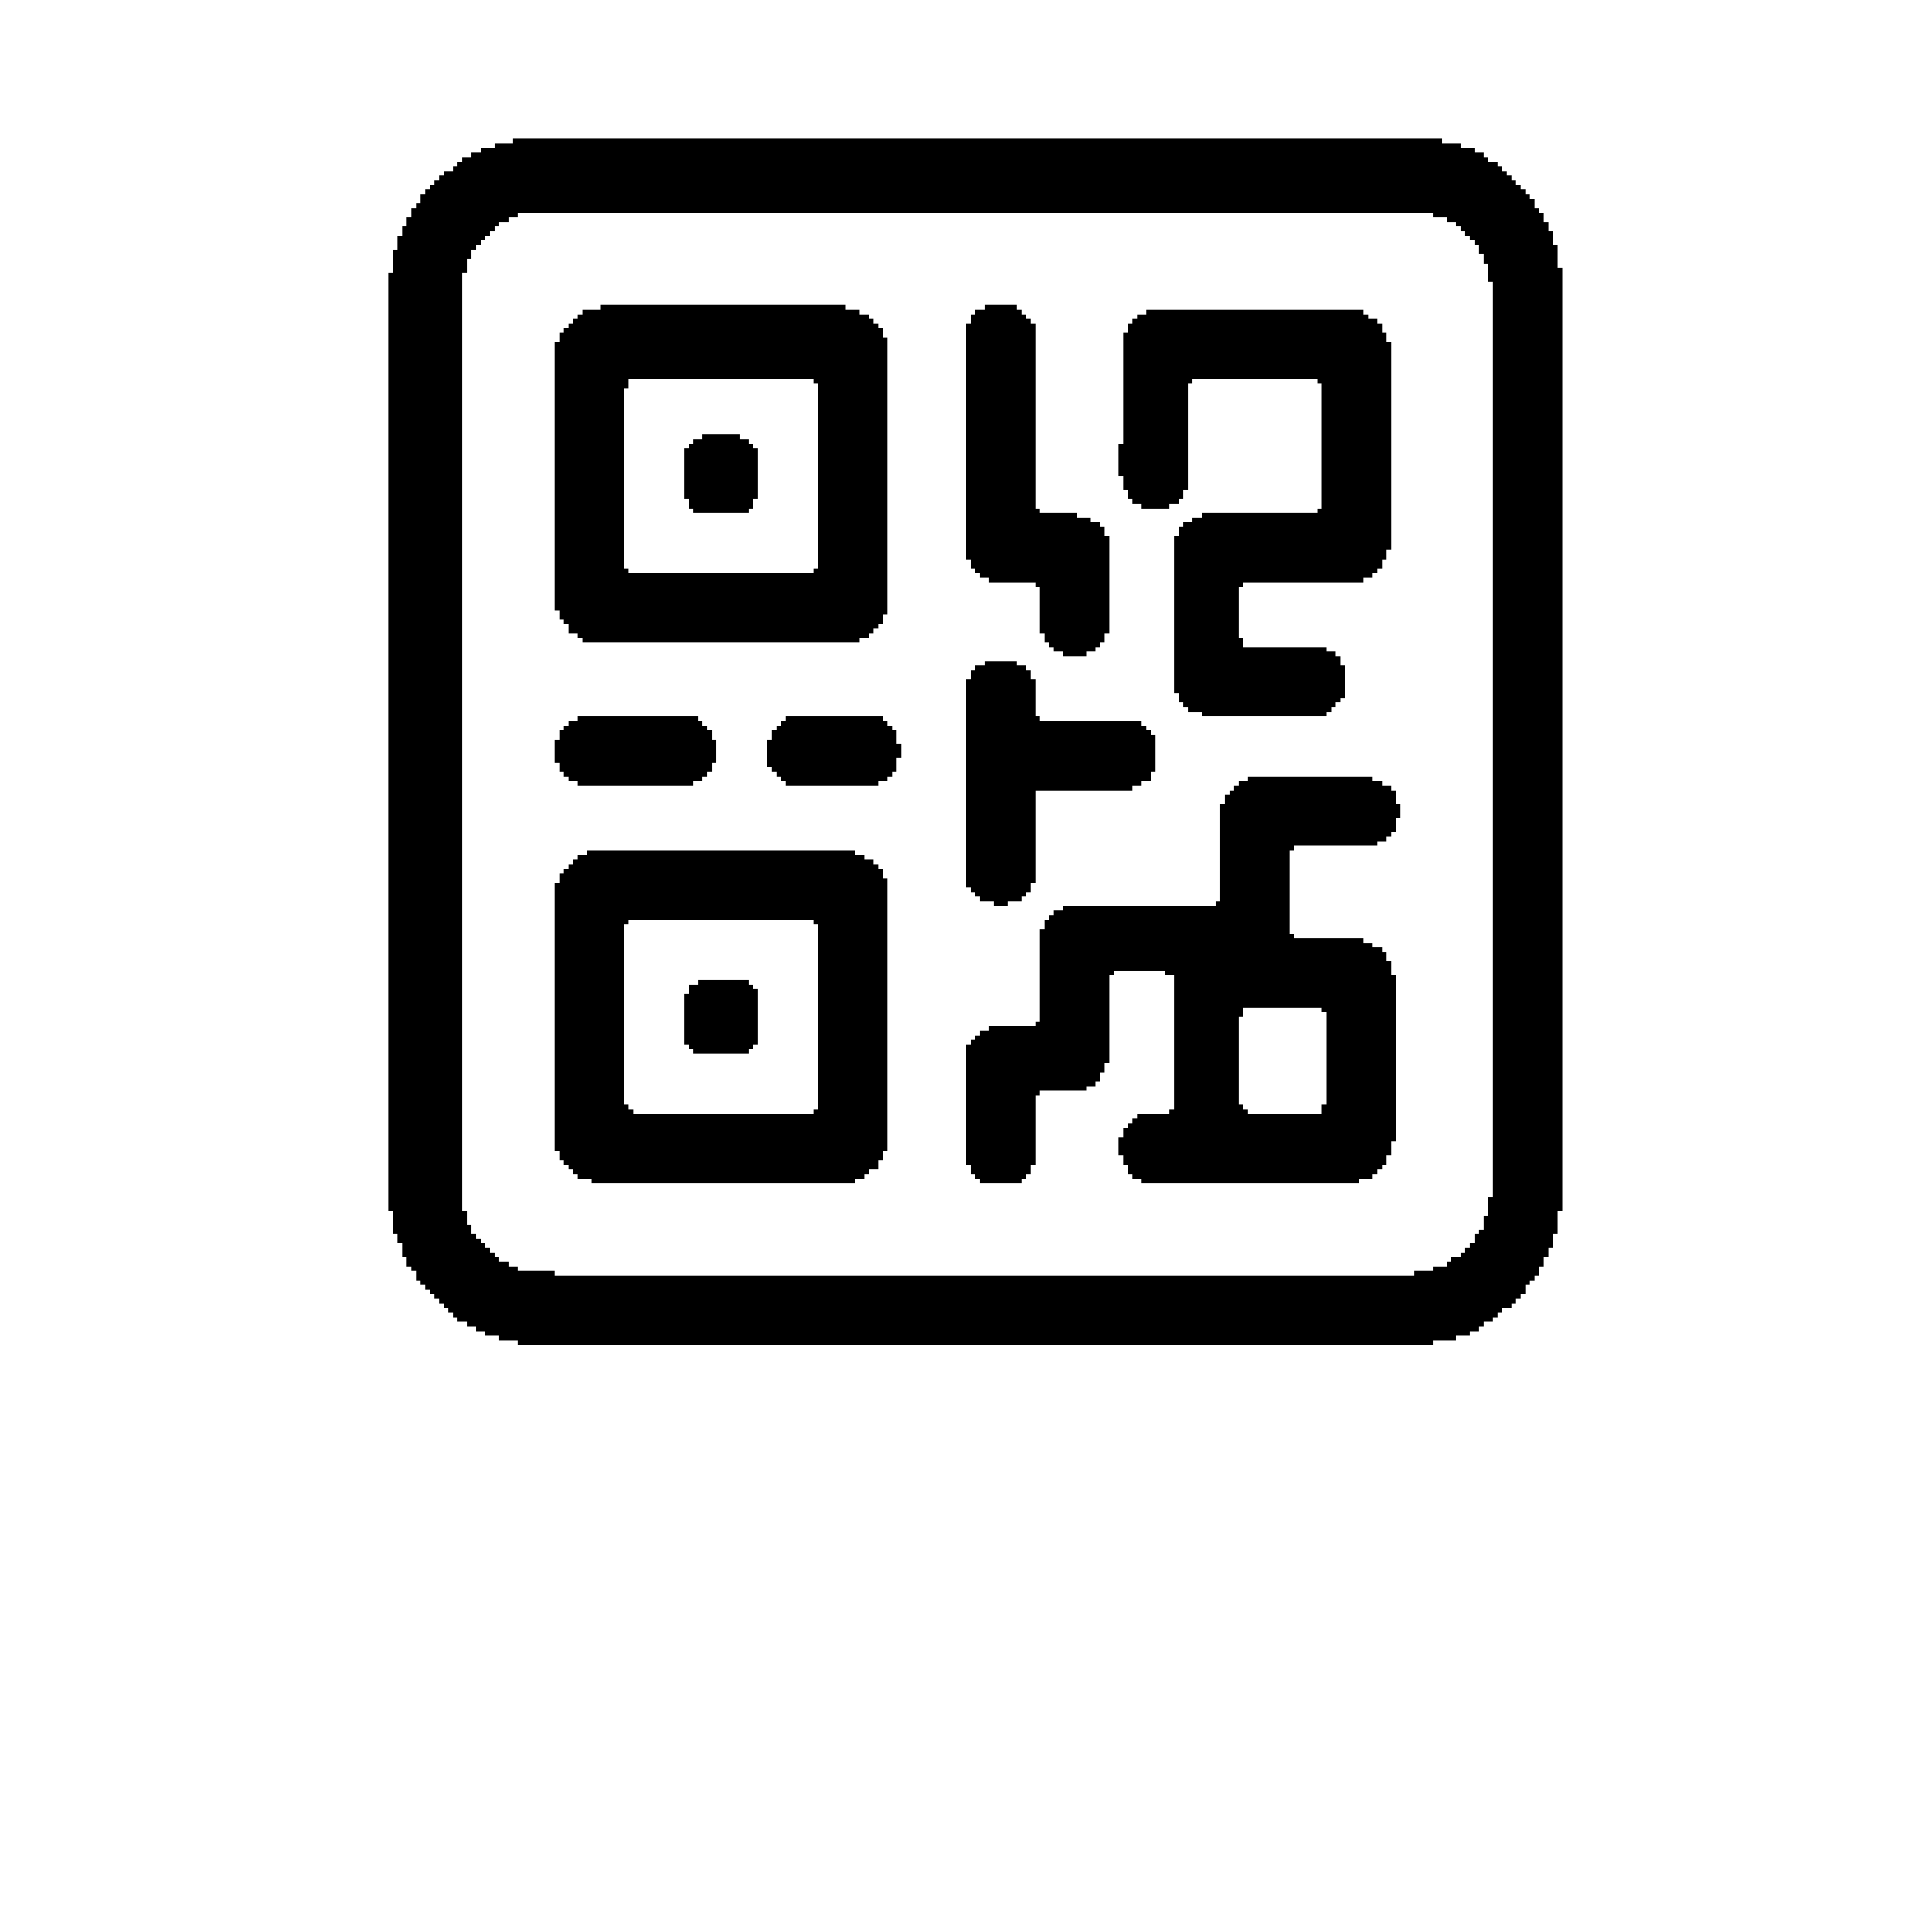
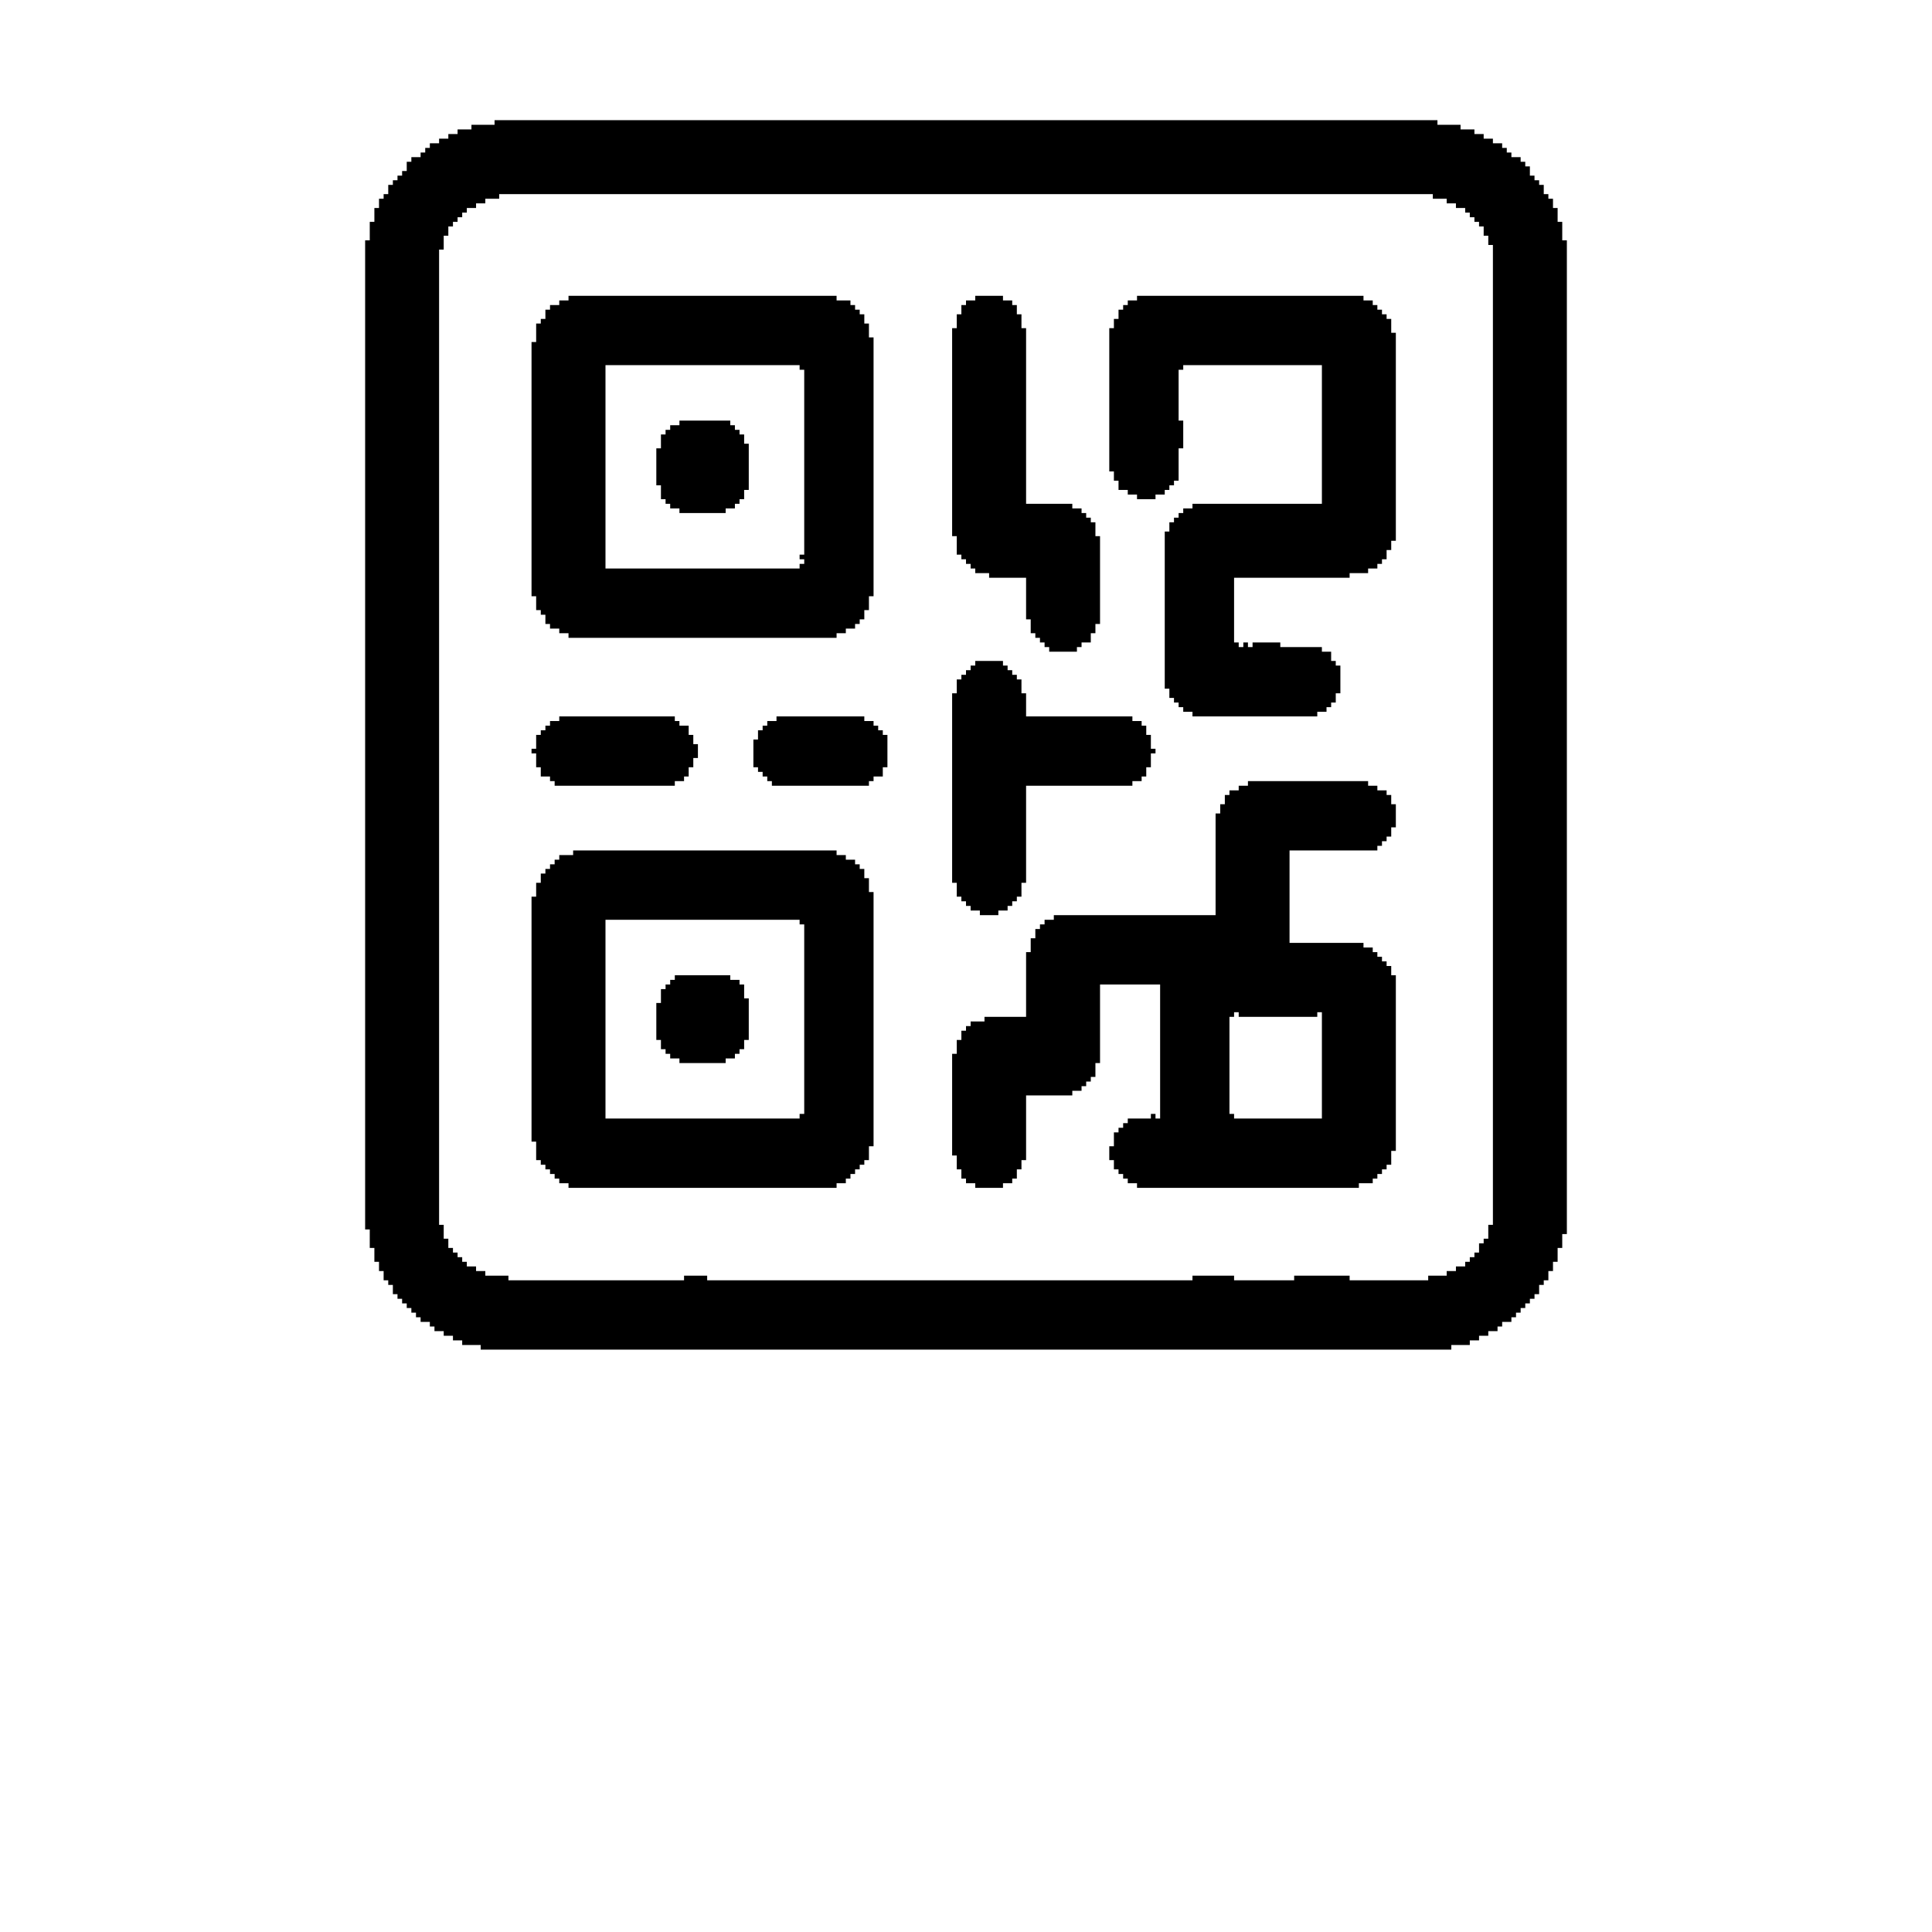
<svg xmlns="http://www.w3.org/2000/svg" viewBox="0 0 418 418">
-   <path fill="currentColor" stroke="none" fill-rule="evenodd" d="M111 30H312V31H111ZM107 31H316V32H107ZM104 32H319V33H104ZM102 33H321V34H102ZM100 34H322V35H100ZM99 35H324V36H99ZM98 36H325V37H98ZM96 37H326V38H96ZM95 38H327V39H95ZM94 39H328V40H94ZM93 40H329V41H93ZM92 41H330V42H92ZM91 42H331V43H91ZM91 43H332V44H91ZM90 44H332V45H90ZM89 45H333V46H89ZM89 46H112V47H89ZM310 46H334V47H310ZM88 47H110V48H88ZM313 47H334V48H313ZM88 48H108V49H88ZM315 48H335V49H315ZM87 49H107V50H87ZM316 49H335V50H316ZM87 50H106V51H87ZM317 50H336V51H317ZM86 51H105V52H86ZM318 51H336V52H318ZM86 52H104V53H86ZM319 52H336V53H319ZM86 53H103V54H86ZM320 53H337V55H320ZM85 54H102V56H85ZM321 55H337V57H321ZM322 57H337V58H322ZM85 56H101V59H85ZM322 58H338V61H322ZM130 66H183V67H130ZM213 66H220V67H213ZM126 67H186V68H126ZM211 67H221V68H211ZM248 67H295V68H248ZM125 68H188V69H125ZM210 68H222V69H210ZM246 68H296V69H246ZM124 69H189V70H124ZM210 69H223V70H210ZM245 69H298V70H245ZM123 70H190V71H123ZM122 71H191V72H122ZM244 70H299V72H244ZM121 72H191V73H121ZM121 73H192V74H121ZM243 72H300V74H243ZM120 74H192V82H120ZM243 74H301V82H243ZM176 82H192V83H176ZM243 82H258V83H243ZM285 82H301V83H285ZM120 82H136V84H120ZM152 94H160V95H152ZM150 95H162V96H150ZM243 83H257V96H243ZM149 96H163V97H149ZM242 96H257V103H242ZM243 103H257V106H243ZM148 97H164V108H148ZM244 106H256V108H244ZM245 108H255V109H245ZM149 108H163V110H149ZM209 70H224V110H209ZM247 109H253V110H247ZM286 83H301V110H286ZM150 110H162V111H150ZM209 110H225V111H209ZM285 110H301V111H285ZM209 111H233V112H209ZM260 111H301V112H260ZM209 112H236V113H209ZM258 112H301V113H258ZM209 113H238V114H209ZM256 113H301V114H256ZM209 114H239V116H209ZM255 114H301V116H255ZM254 116H301V119H254ZM209 116H240V121H209ZM254 119H300V121H254ZM120 84H135V123H120ZM177 83H192V123H177ZM210 121H240V123H210ZM254 121H299V123H254ZM120 123H136V124H120ZM176 123H192V124H176ZM211 123H240V124H211ZM254 123H298V124H254ZM212 124H240V125H212ZM254 124H297V125H254ZM214 125H240V126H214ZM254 125H295V126H254ZM224 126H240V127H224ZM254 126H269V127H254ZM120 124H192V132H120ZM121 132H192V133H121ZM121 133H191V134H121ZM122 134H191V135H122ZM123 135H190V136H123ZM123 136H189V137H123ZM225 127H240V137H225ZM125 137H188V138H125ZM254 127H268V138H254ZM126 138H186V139H126ZM226 137H239V139H226ZM227 139H238V140H227ZM254 138H269V140H254ZM228 140H237V141H228ZM254 140H287V141H254ZM230 141H235V142H230ZM254 141H289V142H254ZM213 143H220V144H213ZM254 142H290V144H254ZM211 144H222V145H211ZM210 145H223V147H210ZM254 144H291V150H254ZM255 150H291V151H255ZM255 151H290V152H255ZM256 152H289V153H256ZM257 153H288V154H257ZM209 147H224V155H209ZM260 154H287V155H260ZM125 155H151V156H125ZM170 155H191V156H170ZM209 155H225V156H209ZM123 156H152V157H123ZM169 156H192V157H169ZM209 156H247V157H209ZM122 157H153V158H122ZM168 157H193V158H168ZM209 157H248V158H209ZM209 158H249V159H209ZM121 158H154V160H121ZM167 158H194V160H167ZM166 160H194V161H166ZM166 161H195V164H166ZM120 160H155V165H120ZM166 164H194V166H166ZM121 165H154V167H121ZM167 166H194V167H167ZM209 159H250V167H209ZM122 167H153V168H122ZM168 167H193V168H168ZM123 168H152V169H123ZM169 168H192V169H169ZM209 167H249V169H209ZM270 168H297V169H270ZM125 169H150V170H125ZM170 169H190V170H170ZM209 169H247V170H209ZM268 169H299V170H268ZM209 170H245V171H209ZM267 170H301V171H267ZM266 171H302V172H266ZM265 172H302V174H265ZM264 174H303V177H264ZM264 177H302V180H264ZM264 180H301V181H264ZM264 181H300V182H264ZM264 182H298V183H264ZM264 183H280V184H264ZM127 184H185V185H127ZM125 185H187V186H125ZM124 186H189V187H124ZM123 187H190V188H123ZM122 188H191V189H122ZM121 189H191V190H121ZM121 190H192V191H121ZM209 171H224V191H209ZM209 191H223V192H209ZM210 192H223V193H210ZM211 193H222V194H211ZM212 194H221V195H212ZM264 184H279V195H264ZM215 195H218V196H215ZM263 195H279V196H263ZM230 196H279V197H230ZM228 197H279V198H228ZM120 191H192V199H120ZM227 198H279V199H227ZM120 199H136V200H120ZM176 199H192V200H176ZM226 199H279V201H226ZM225 201H279V202H225ZM225 202H280V203H225ZM225 203H295V204H225ZM225 204H297V205H225ZM225 205H299V206H225ZM225 206H300V208H225ZM225 208H301V210H225ZM225 210H241V211H225ZM252 210H301V211H252ZM151 212H162V213H151ZM149 213H163V214H149ZM149 214H164V215H149ZM254 211H302V218H254ZM286 218H302V219H286ZM254 218H269V220H254ZM225 211H240V221H225ZM224 221H240V222H224ZM214 222H240V223H214ZM212 223H240V224H212ZM211 224H240V225H211ZM148 215H164V226H148ZM210 225H240V226H210ZM149 226H163V227H149ZM150 227H162V228H150ZM209 226H240V230H209ZM209 230H239V232H209ZM209 232H238V234H209ZM209 234H237V235H209ZM209 235H235V236H209ZM209 236H225V237H209ZM120 200H135V239H120ZM254 220H268V239H254ZM287 219H302V239H287ZM120 239H136V240H120ZM177 200H192V240H177ZM254 239H269V240H254ZM120 240H137V241H120ZM176 240H192V241H176ZM253 240H270V241H253ZM286 239H302V241H286ZM246 241H302V242H246ZM245 242H302V243H245ZM244 243H302V244H244ZM243 244H302V246H243ZM242 246H302V247H242ZM120 241H192V249H120ZM242 247H301V250H242ZM121 249H191V251H121ZM122 251H190V252H122ZM209 237H224V252H209ZM243 250H300V252H243ZM123 252H190V253H123ZM244 252H299V253H244ZM124 253H188V254H124ZM210 252H223V254H210ZM244 253H298V254H244ZM125 254H187V255H125ZM211 254H222V255H211ZM245 254H297V255H245ZM128 255H185V256H128ZM212 255H221V256H212ZM247 255H294V256H247ZM323 61H338V259H323ZM84 59H100V262H84ZM322 259H338V262H322ZM322 262H337V263H322ZM85 262H101V265H85ZM321 263H337V266H321ZM85 265H102V267H85ZM320 266H337V267H320ZM86 267H103V268H86ZM86 268H104V269H86ZM319 267H336V269H319ZM87 269H105V270H87ZM318 269H336V270H318ZM87 270H106V271H87ZM317 270H335V271H317ZM87 271H107V272H87ZM316 271H335V272H316ZM88 272H108V273H88ZM314 272H334V273H314ZM88 273H110V274H88ZM313 273H334V274H313ZM89 274H112V275H89ZM310 274H333V275H310ZM90 275H120V276H90ZM306 275H333V276H306ZM90 276H332V277H90ZM91 277H331V278H91ZM92 278H330V279H92ZM93 279H330V280H93ZM94 280H329V281H94ZM95 281H328V282H95ZM96 282H327V283H96ZM97 283H325V284H97ZM98 284H324V285H98ZM99 285H323V286H99ZM101 286H321V287H101ZM103 287H320V288H103ZM105 288H318V289H105ZM108 289H315V290H108ZM112 290H310V291H112Z" />
+   <path fill="currentColor" stroke="none" fill-rule="evenodd" d="M107 26H311V27H107ZM102 27H316V28H102ZM99 28H319V29H99ZM97 29H321V30H97ZM95 30H323V31H95ZM93 31H325V32H93ZM92 32H326V33H92ZM91 33H327V34H91ZM89 34H329V35H89ZM88 35H330V36H88ZM88 36H331V37H88ZM87 37H331V38H87ZM86 38H332V39H86ZM85 39H333V40H85ZM84 40H334V42H84ZM83 42H108V43H83ZM310 42H335V43H310ZM82 43H105V44H82ZM313 43H336V44H313ZM82 44H103V45H82ZM315 44H336V45H315ZM81 45H101V46H81ZM317 45H337V46H317ZM81 46H100V47H81ZM318 46H337V47H318ZM81 47H99V48H81ZM319 47H337V48H319ZM80 48H98V49H80ZM320 48H338V49H320ZM80 49H97V51H80ZM321 49H338V51H321ZM80 51H96V52H80ZM322 51H338V52H322ZM322 52H339V53H322ZM79 52H96V54H79ZM123 64H181V65H123ZM211 64H217V65H211ZM246 64H295V65H246ZM121 65H184V66H121ZM209 65H219V66H209ZM244 65H297V66H244ZM119 66H185V67H119ZM243 66H298V67H243ZM118 67H186V68H118ZM208 66H220V68H208ZM242 67H299V68H242ZM118 68H187V69H118ZM242 68H300V69H242ZM117 69H187V70H117ZM207 68H221V71H207ZM241 69H301V71H241ZM240 71H301V72H240ZM116 70H188V73H116ZM116 73H189V74H116ZM115 74H189V79H115ZM240 72H302V79H240ZM173 79H189V80H173ZM240 79H256V80H240ZM240 80H255V91H240ZM147 91H158V92H147ZM145 92H159V93H145ZM144 93H160V94H144ZM143 94H161V96H143ZM143 96H162V97H143ZM240 91H256V97H240ZM240 97H255V102H240ZM241 102H255V104H241ZM142 97H162V105H142ZM242 104H254V105H242ZM143 105H162V106H143ZM242 105H253V106H242ZM244 106H252V107H244ZM143 106H161V108H143ZM246 107H250V108H246ZM144 108H160V109H144ZM206 71H222V109H206ZM286 79H302V109H286ZM145 109H159V110H145ZM206 109H232V110H206ZM258 109H302V110H258ZM147 110H157V111H147ZM206 110H234V111H206ZM256 110H302V111H256ZM206 111H235V112H206ZM255 111H302V112H255ZM206 112H236V113H206ZM254 112H302V113H254ZM253 113H302V115H253ZM206 113H237V116H206ZM252 115H302V117H252ZM252 117H301V119H252ZM174 80H189V120H174ZM207 116H238V120H207ZM173 120H189V121H173ZM208 120H238V121H208ZM252 119H300V121H252ZM174 121H189V122H174ZM209 121H238V122H209ZM252 121H299V122H252ZM115 79H131V123H115ZM173 122H189V123H173ZM210 122H238V123H210ZM252 122H298V123H252ZM211 123H238V124H211ZM252 123H296V124H252ZM214 124H238V125H214ZM252 124H292V125H252ZM115 123H189V129H115ZM116 129H188V132H116ZM117 132H187V133H117ZM118 133H187V134H118ZM222 125H238V134H222ZM118 134H186V135H118ZM223 134H238V135H223ZM119 135H185V136H119ZM121 136H183V137H121ZM223 135H237V137H223ZM123 137H181V138H123ZM224 137H236V138H224ZM225 138H236V139H225ZM252 125H267V139H252ZM226 139H234V140H226ZM252 139H268V140H252ZM269 139H270V140H269ZM271 139H277V140H271ZM227 140H233V141H227ZM252 140H286V141H252ZM252 141H288V143H252ZM211 143H217V144H211ZM252 143H289V144H252ZM210 144H218V145H210ZM209 145H219V146H209ZM208 146H220V147H208ZM252 144H290V149H252ZM207 147H221V150H207ZM253 149H290V150H253ZM253 150H289V151H253ZM254 151H289V152H254ZM255 152H288V153H255ZM256 153H287V154H256ZM206 150H222V155H206ZM258 154H285V155H258ZM121 155H146V156H121ZM168 155H187V156H168ZM206 155H245V156H206ZM119 156H147V157H119ZM166 156H189V157H166ZM206 156H247V157H206ZM118 157H149V158H118ZM165 157H190V158H165ZM117 158H149V159H117ZM164 158H191V159H164ZM206 157H248V159H206ZM164 159H192V160H164ZM116 159H150V161H116ZM116 161H151V162H116ZM206 159H249V162H206ZM115 162H151V163H115ZM206 162H250V163H206ZM116 163H151V164H116ZM116 164H150V166H116ZM163 160H192V166H163ZM206 163H249V166H206ZM164 166H191V167H164ZM117 166H149V168H117ZM165 167H191V168H165ZM206 166H248V168H206ZM119 168H148V169H119ZM166 168H189V169H166ZM206 168H247V169H206ZM120 169H146V170H120ZM167 169H188V170H167ZM206 169H245V170H206ZM270 169H296V170H270ZM268 170H298V171H268ZM266 171H300V172H266ZM265 172H301V174H265ZM264 174H302V176H264ZM263 176H302V179H263ZM263 179H301V181H263ZM263 181H300V182H263ZM263 182H299V183H263ZM263 183H298V184H263ZM124 184H181V185H124ZM121 185H183V186H121ZM120 186H185V187H120ZM119 187H186V188H119ZM118 188H187V189H118ZM117 189H187V190H117ZM117 190H188V191H117ZM206 170H222V191H206ZM116 191H188V193H116ZM116 193H189V194H116ZM207 191H221V194H207ZM208 194H220V195H208ZM209 195H219V196H209ZM210 196H218V197H210ZM212 197H216V198H212ZM263 184H279V198H263ZM115 194H189V199H115ZM228 198H279V199H228ZM173 199H189V200H173ZM226 199H279V200H226ZM225 200H279V201H225ZM224 201H279V203H224ZM223 203H279V204H223ZM223 204H295V205H223ZM223 205H297V206H223ZM222 206H298V207H222ZM222 207H299V208H222ZM222 208H300V209H222ZM222 209H301V211H222ZM146 211H158V212H146ZM145 212H160V213H145ZM222 211H302V213H222ZM144 213H161V214H144ZM143 214H161V216H143ZM143 216H162V217H143ZM251 213H302V219H251ZM222 213H238V220H222ZM251 219H267V220H251ZM268 219H285V220H268ZM213 220H238V221H213ZM210 221H238V222H210ZM209 222H238V223H209ZM142 217H162V225H142ZM208 223H238V225H208ZM143 225H161V227H143ZM144 227H160V228H144ZM207 225H238V228H207ZM145 228H159V229H145ZM147 229H157V230H147ZM206 228H238V230H206ZM206 230H237V233H206ZM206 233H236V234H206ZM206 234H235V235H206ZM206 235H234V236H206ZM206 236H232V237H206ZM174 200H189V241H174ZM251 220H266V241H251ZM115 199H131V242H115ZM173 241H189V242H173ZM249 241H250V242H249ZM251 241H267V242H251ZM286 219H302V242H286ZM244 242H302V243H244ZM243 243H302V244H243ZM242 244H302V245H242ZM115 242H189V247H115ZM116 247H189V248H116ZM241 245H302V248H241ZM240 248H302V249H240ZM206 237H222V250H206ZM116 248H188V251H116ZM207 250H222V251H207ZM240 249H301V251H240ZM117 251H187V252H117ZM241 251H301V252H241ZM118 252H186V253H118ZM207 251H221V253H207ZM241 252H300V253H241ZM119 253H185V254H119ZM242 253H299V254H242ZM120 254H184V255H120ZM208 253H220V255H208ZM243 254H298V255H243ZM121 255H183V256H121ZM209 255H219V256H209ZM244 255H297V256H244ZM123 256H181V257H123ZM211 256H217V257H211ZM246 256H294V257H246ZM79 54H95V265H79ZM323 53H339V265H323ZM79 265H96V266H79ZM322 265H339V267H322ZM80 266H96V268H80ZM322 267H338V268H322ZM321 268H338V269H321ZM80 268H97V270H80ZM320 269H338V270H320ZM81 270H98V271H81ZM320 270H337V271H320ZM81 271H99V272H81ZM319 271H337V272H319ZM81 272H100V273H81ZM318 272H337V273H318ZM82 273H101V274H82ZM317 273H336V274H317ZM82 274H103V275H82ZM315 274H336V275H315ZM83 275H105V276H83ZM313 275H335V276H313ZM83 276H110V277H83ZM148 276H153V277H148ZM258 276H267V277H258ZM280 276H292V277H280ZM309 276H335V277H309ZM84 277H334V278H84ZM85 278H333V280H85ZM86 280H332V281H86ZM87 281H331V282H87ZM88 282H330V283H88ZM89 283H329V284H89ZM90 284H328V285H90ZM91 285H327V286H91ZM93 286H325V287H93ZM94 287H324V288H94ZM96 288H322V289H96ZM98 289H320V290H98ZM100 290H318V291H100ZM104 291H314V292H104Z" />
</svg>
